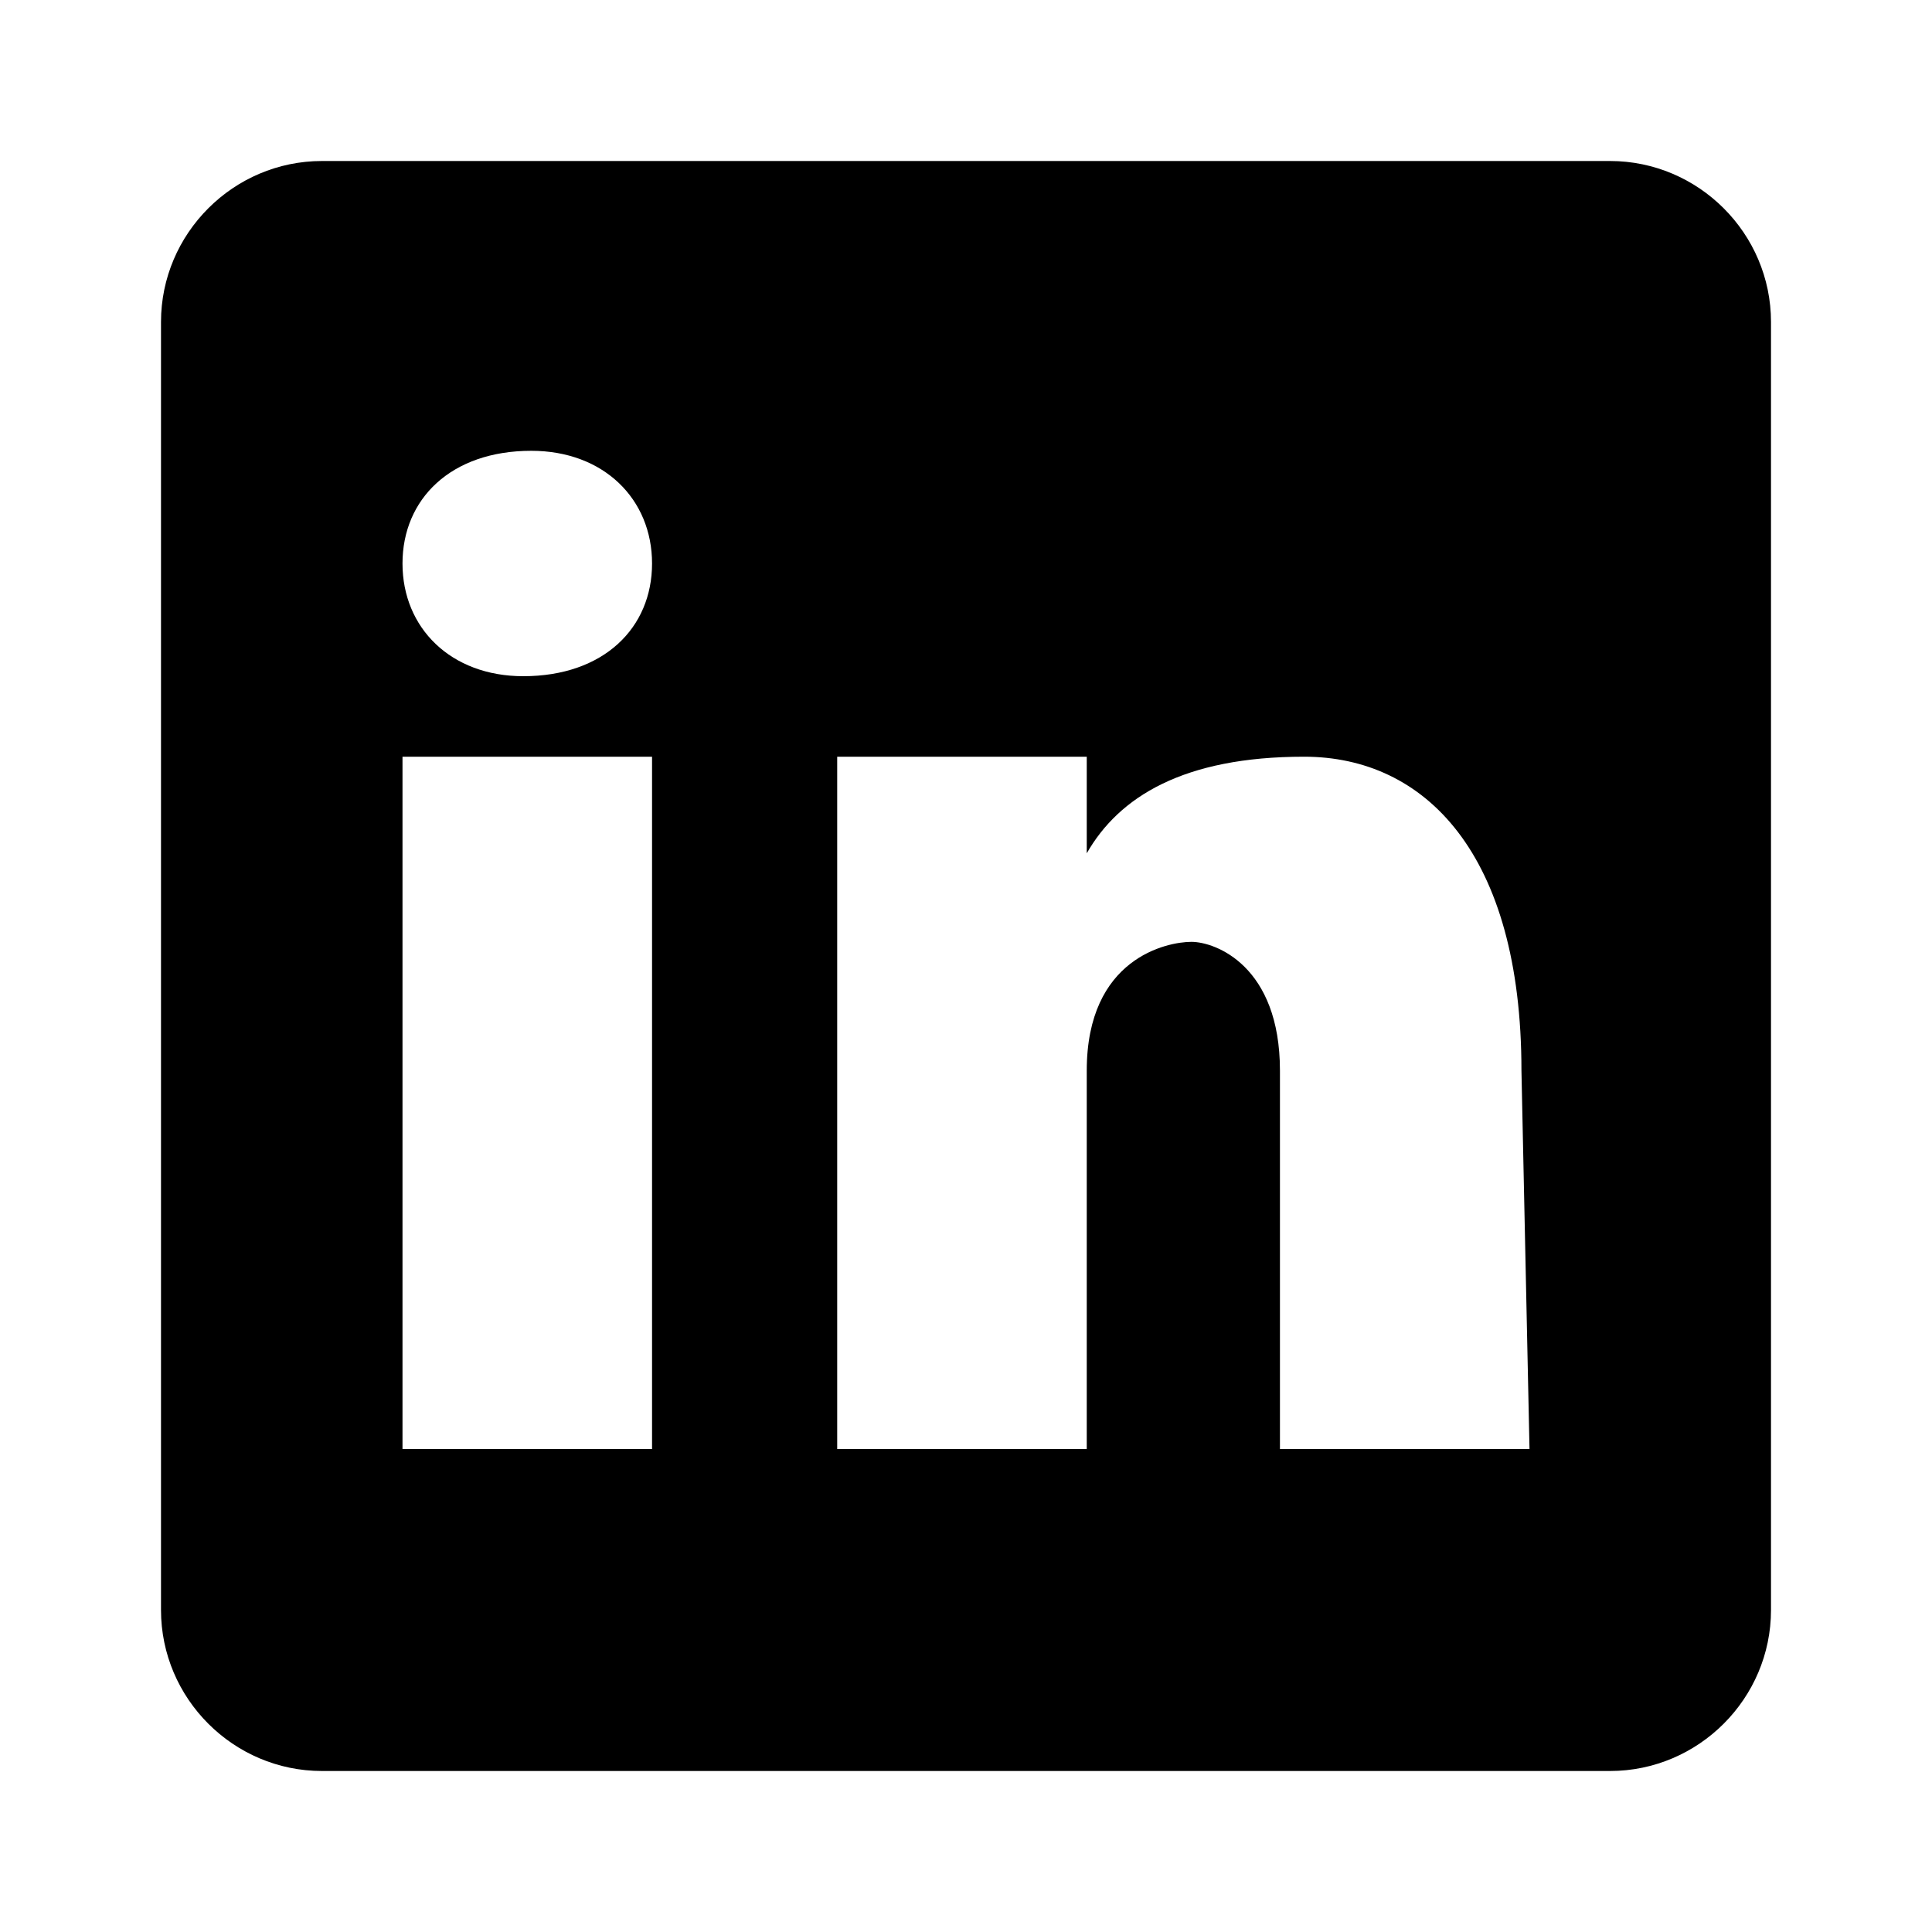
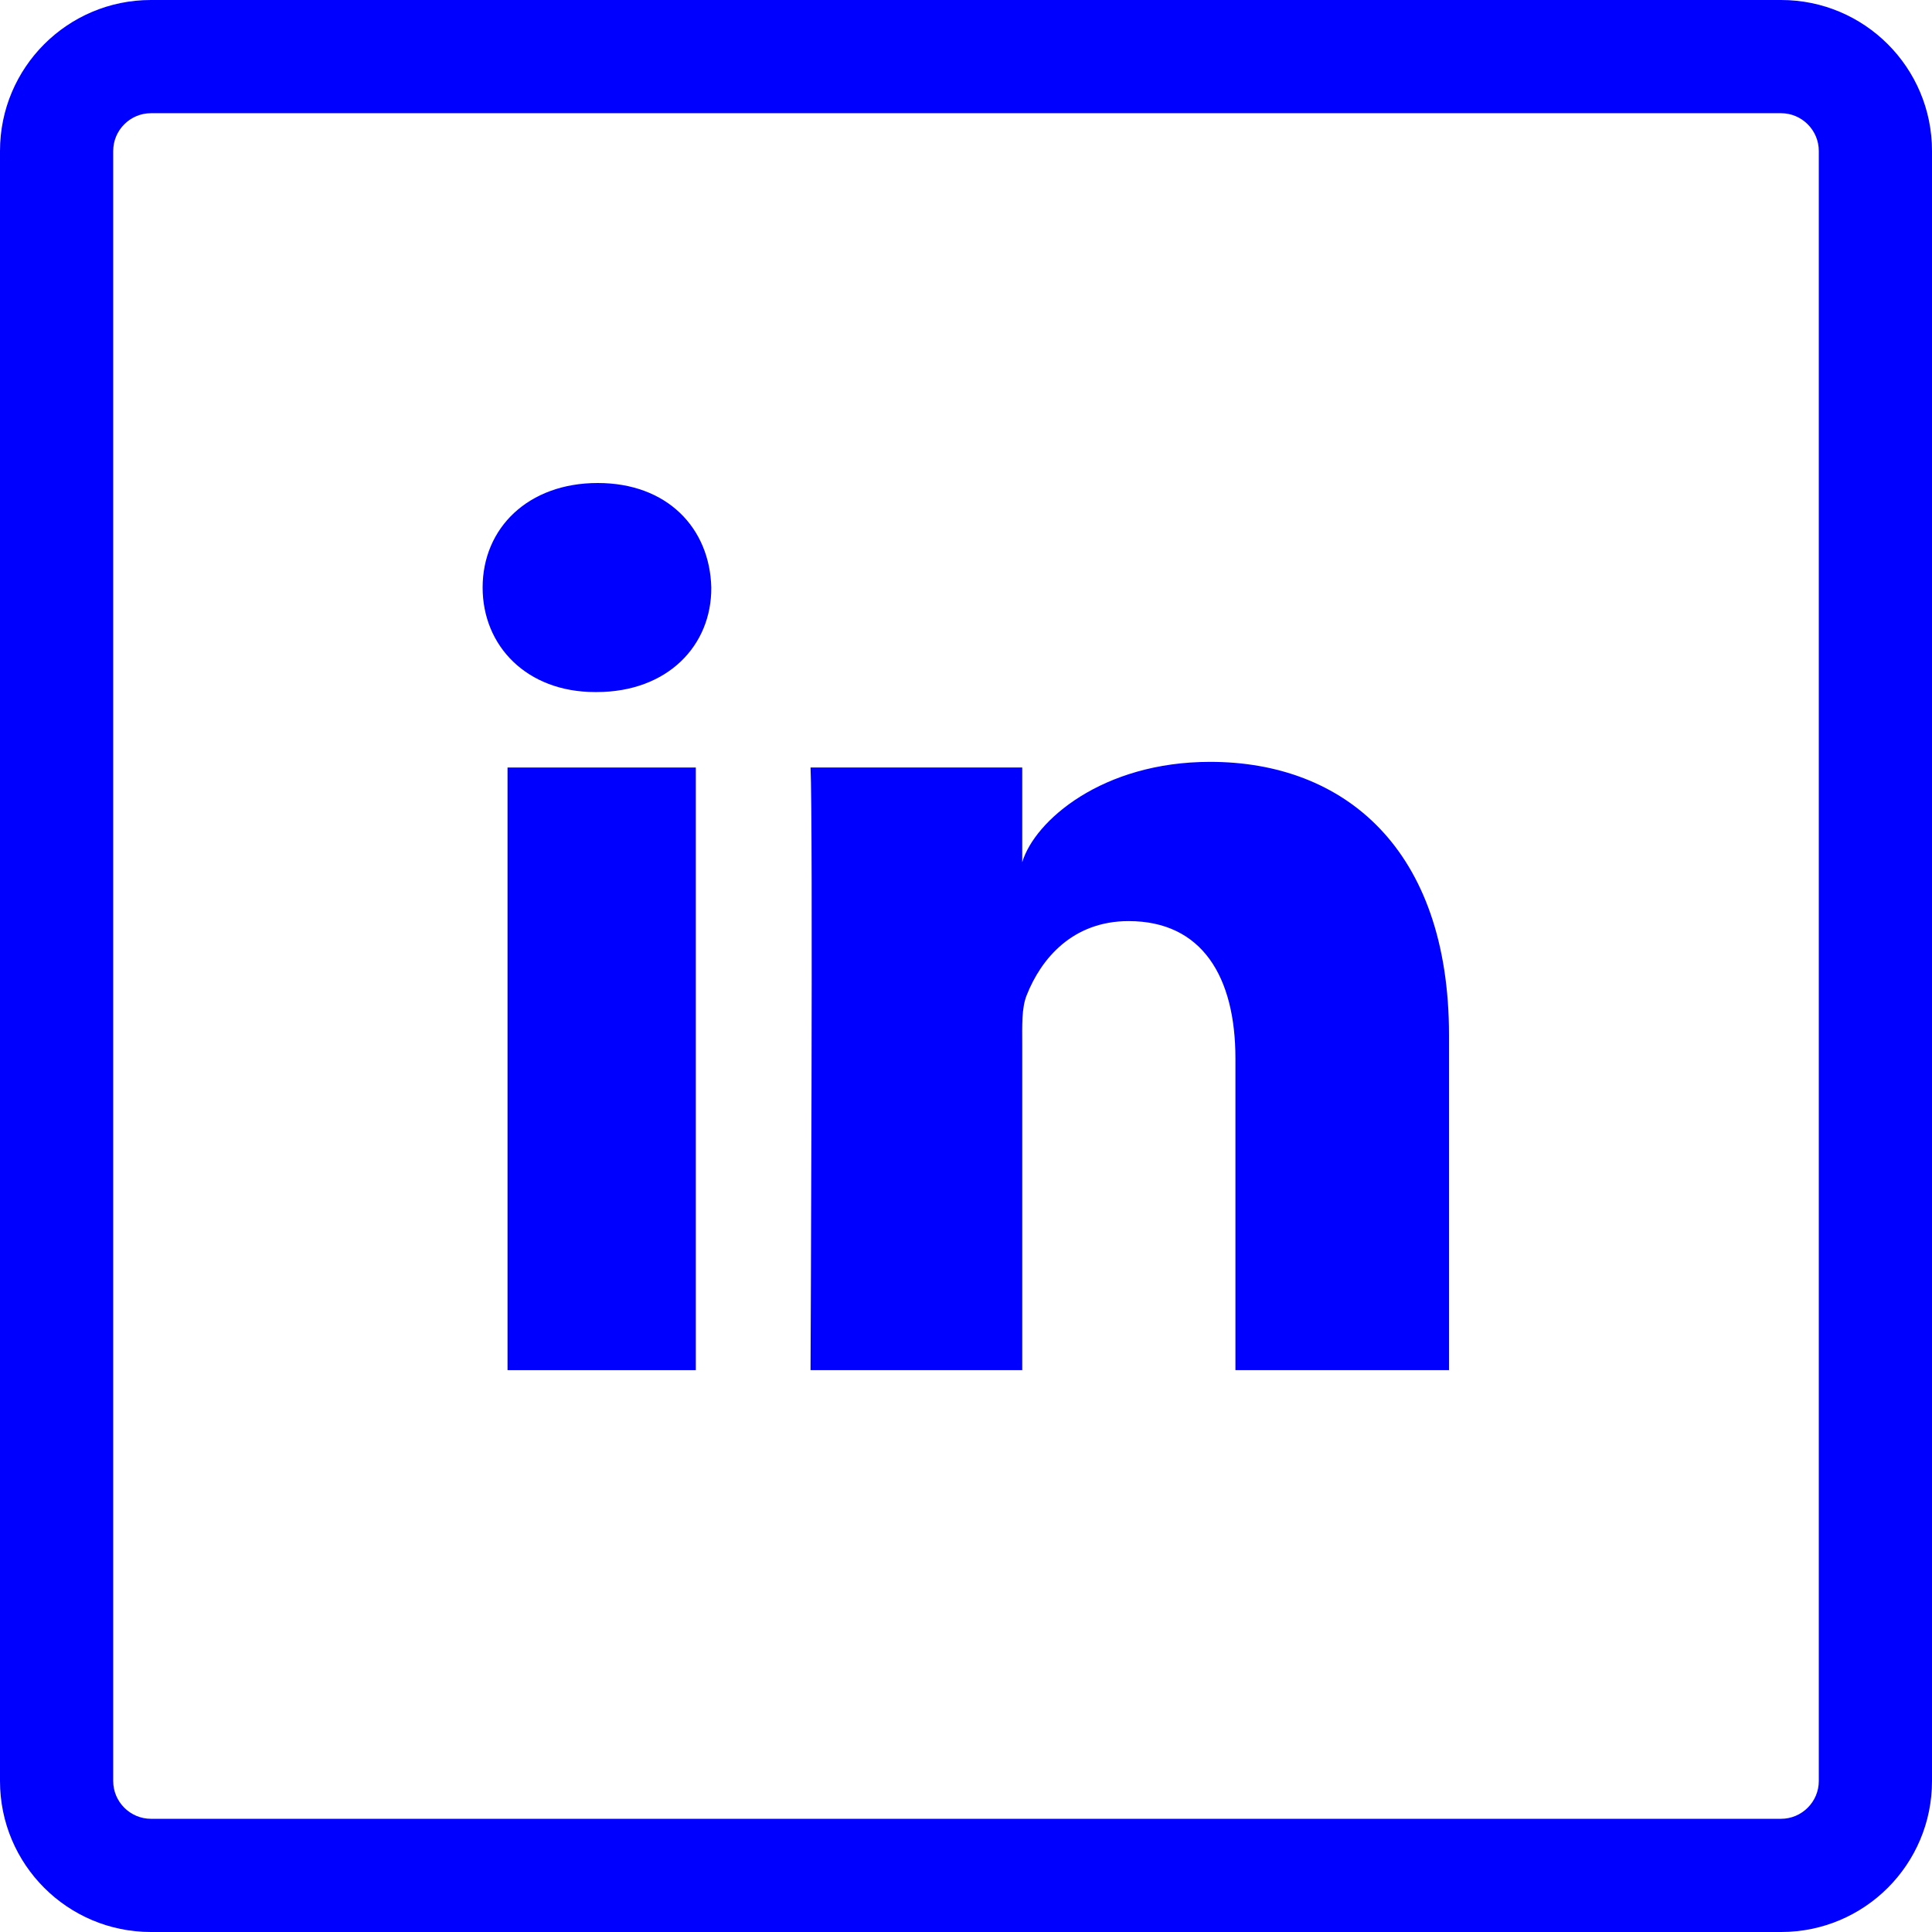
- <svg xmlns="http://www.w3.org/2000/svg" fill="#000000" version="1.1" id="Layer_1" viewBox="0 0 24 24" xml:space="preserve">
-   <style type="text/css">
- 	.st0{fill:none;}
- </style>
-   <path d="M20,2H4C2.9,2,2,2.9,2,4v16c0,1.1,0.9,2,2,2h16c1.1,0,2-0.9,2-2V4C22,2.9,21.1,2,20,2z M8.1,18H5V9.4h3.1V18z M6.5,8.4  L6.5,8.4C5.6,8.4,5,7.8,5,7s0.6-1.4,1.6-1.4c0.9,0,1.5,0.6,1.5,1.4S7.5,8.4,6.5,8.4z M19,18h-3.1v-4.7c0-1.3-0.8-1.6-1.1-1.6  s-1.3,0.2-1.3,1.6c0,0.2,0,4.7,0,4.7h-3.1V9.4h3.1v1.2c0.4-0.7,1.2-1.2,2.7-1.2s2.7,1.2,2.7,3.9L19,18L19,18z" />
-   <rect class="st0" width="24" height="24" />
+ <svg xmlns="http://www.w3.org/2000/svg" fill="#0000FF" version="1.1" id="Layer_1" viewBox="-143 145 512 512" xml:space="preserve" width="800px" height="800px">
+   <g id="SVGRepo_bgCarrier" stroke-width="0" />
+   <g id="SVGRepo_tracerCarrier" stroke-linecap="round" stroke-linejoin="round" />
+   <g id="SVGRepo_iconCarrier">
+     <g>
+       <path d="M329,145h-432c-22.1,0-40,17.9-40,40v432c0,22.1,17.9,40,40,40h432c22.1,0,40-17.9,40-40V185C369,162.9,351.1,145,329,145z M339,617c0,5.5-4.5,10-10,10h-432c-5.5,0-10-4.5-10-10V185c0-5.5,4.5-10,10-10h432c5.5,0,10,4.5,10,10V617z" />
+       <rect x="-8.5" y="348.4" width="49.9" height="159.7" />
+       <path d="M177.7,346.9c-28.6,0-46.5,15.6-49.8,26.6v-25.1H71.8c0.7,13.3,0,159.7,0,159.7h56.1v-86.3c0-4.9-0.2-9.7,1.2-13.1 c3.8-9.6,12.1-19.6,27-19.6c19.5,0,28.3,14.8,28.3,36.4v82.6H241v-88.8C241,369.9,213.2,346.9,177.7,346.9z" />
+       <path d="M15.4,273c-18.4,0-30.5,11.9-30.5,27.7c0,15.5,11.7,27.7,29.8,27.7h0.4c18.8,0,30.5-12.3,30.4-27.7 C45.1,284.9,33.8,273,15.4,273z" />
+     </g>
+   </g>
</svg>
